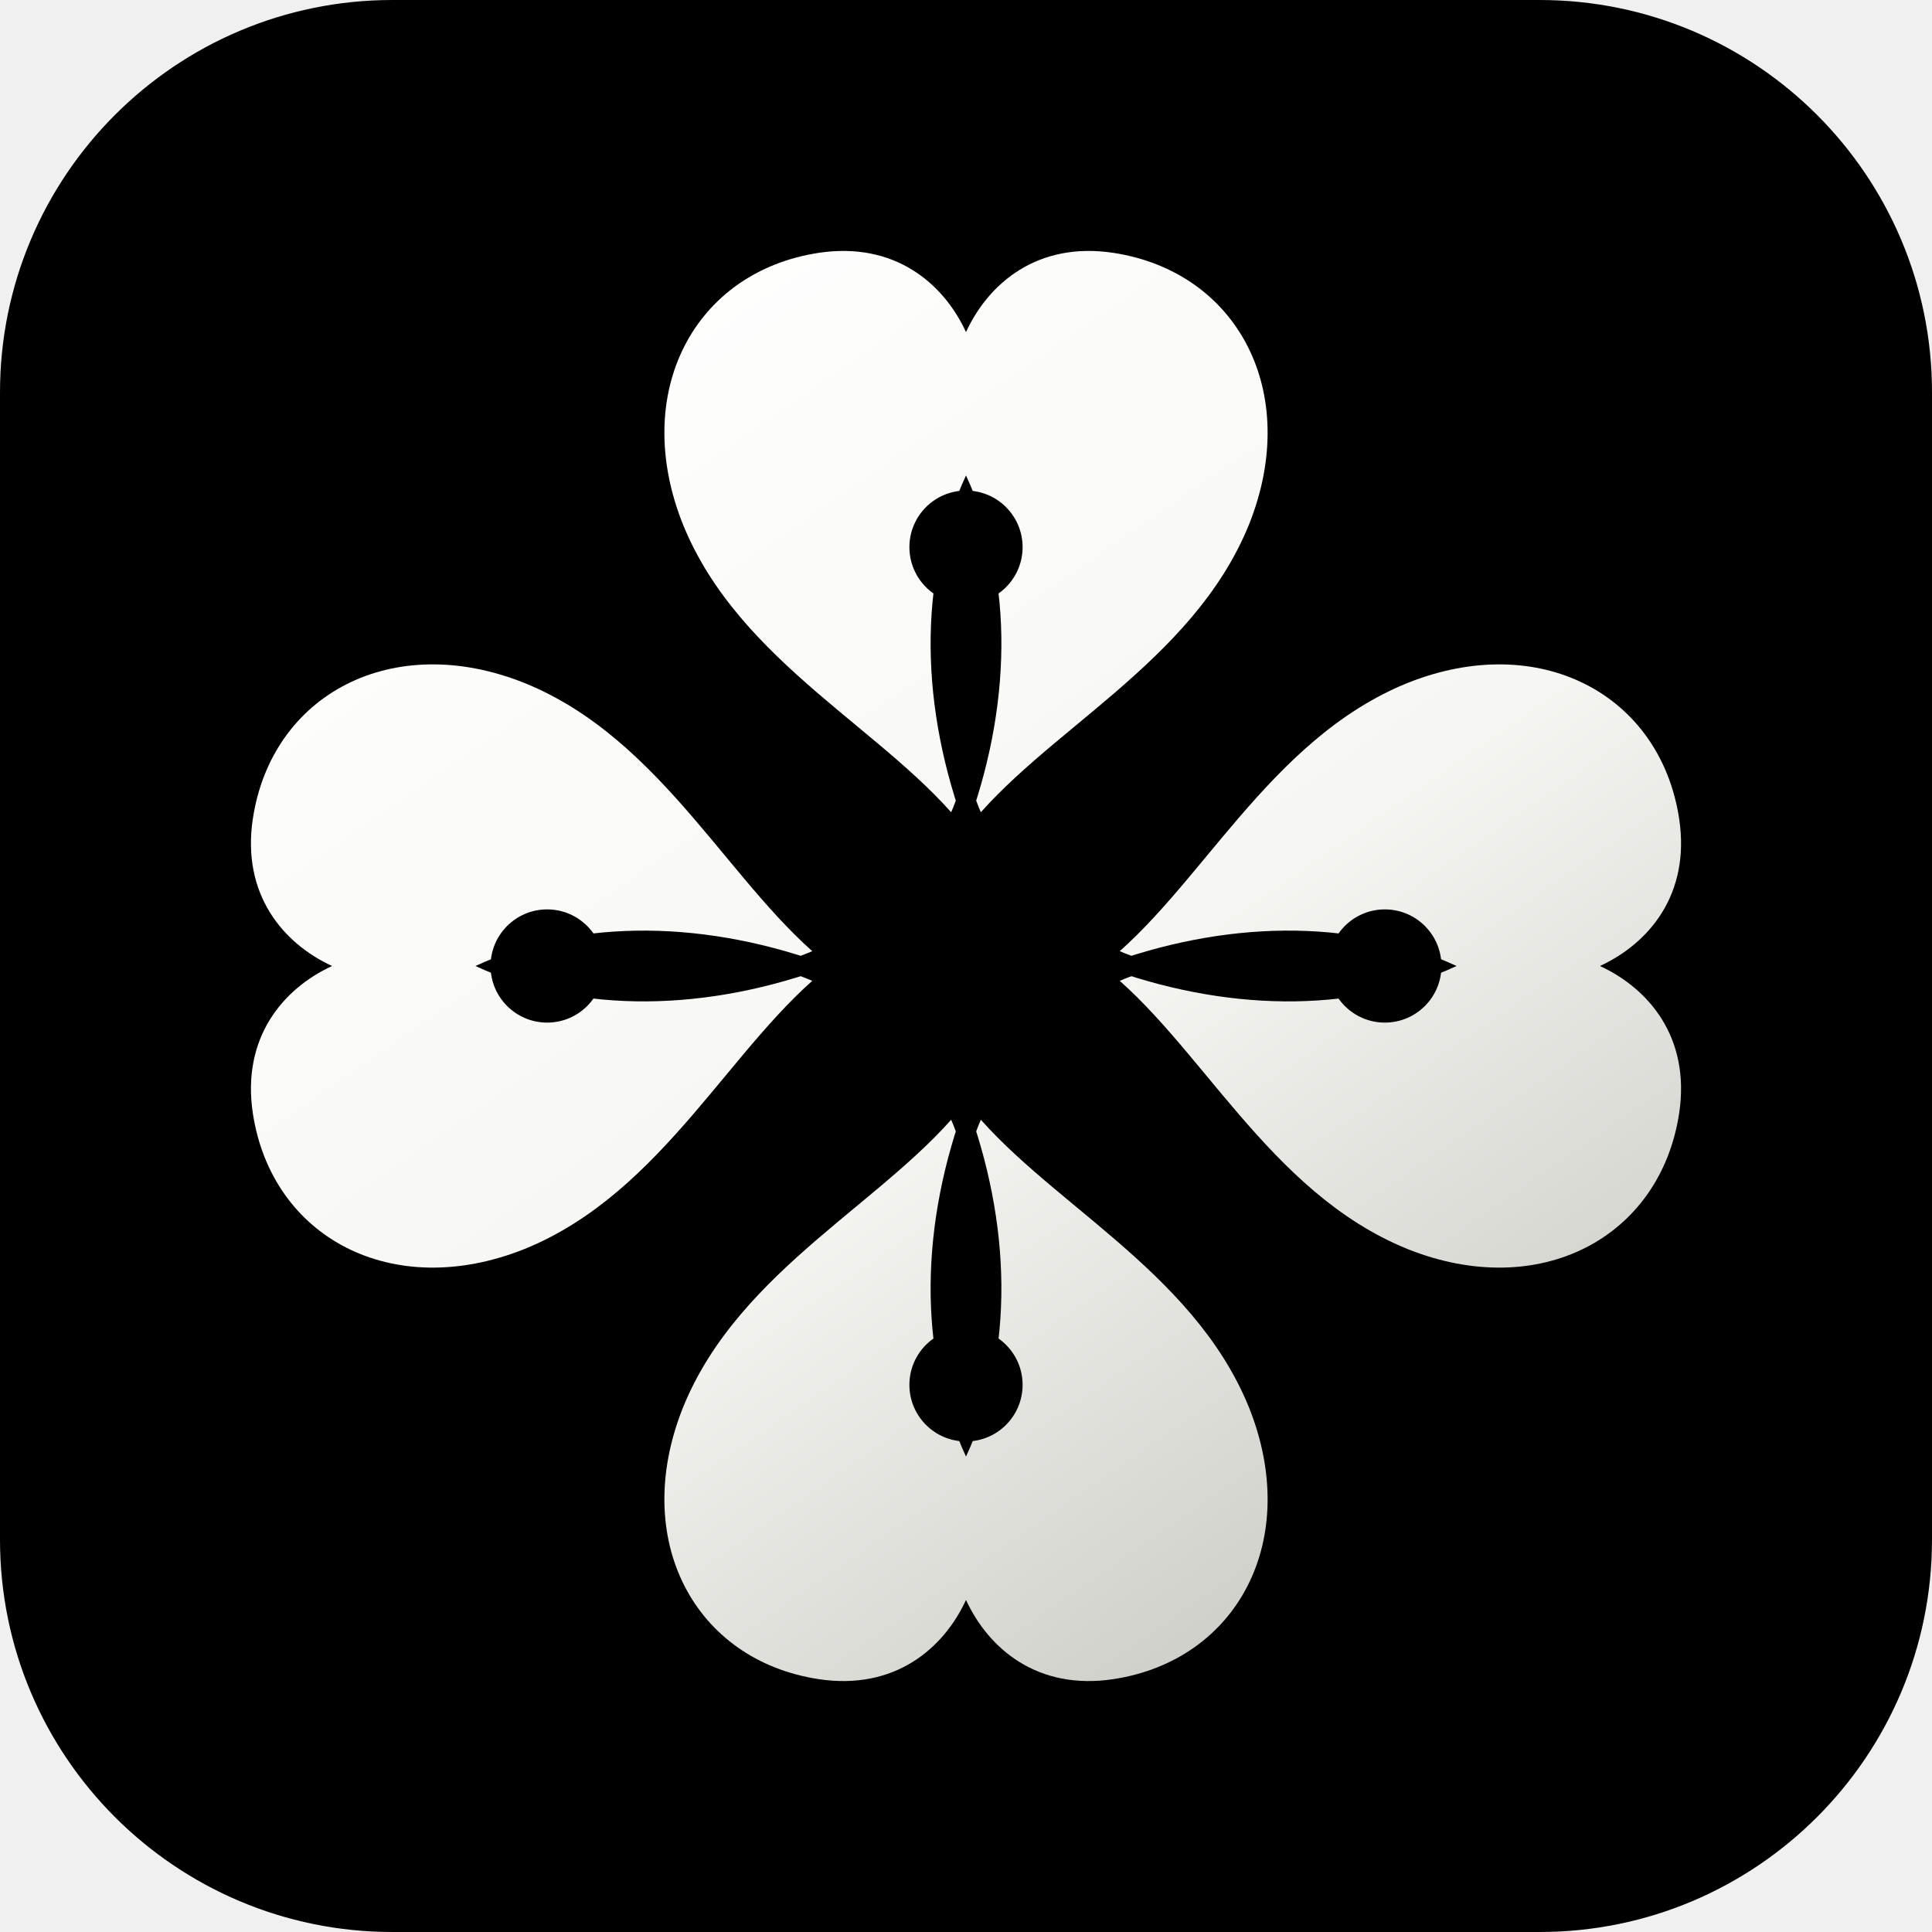
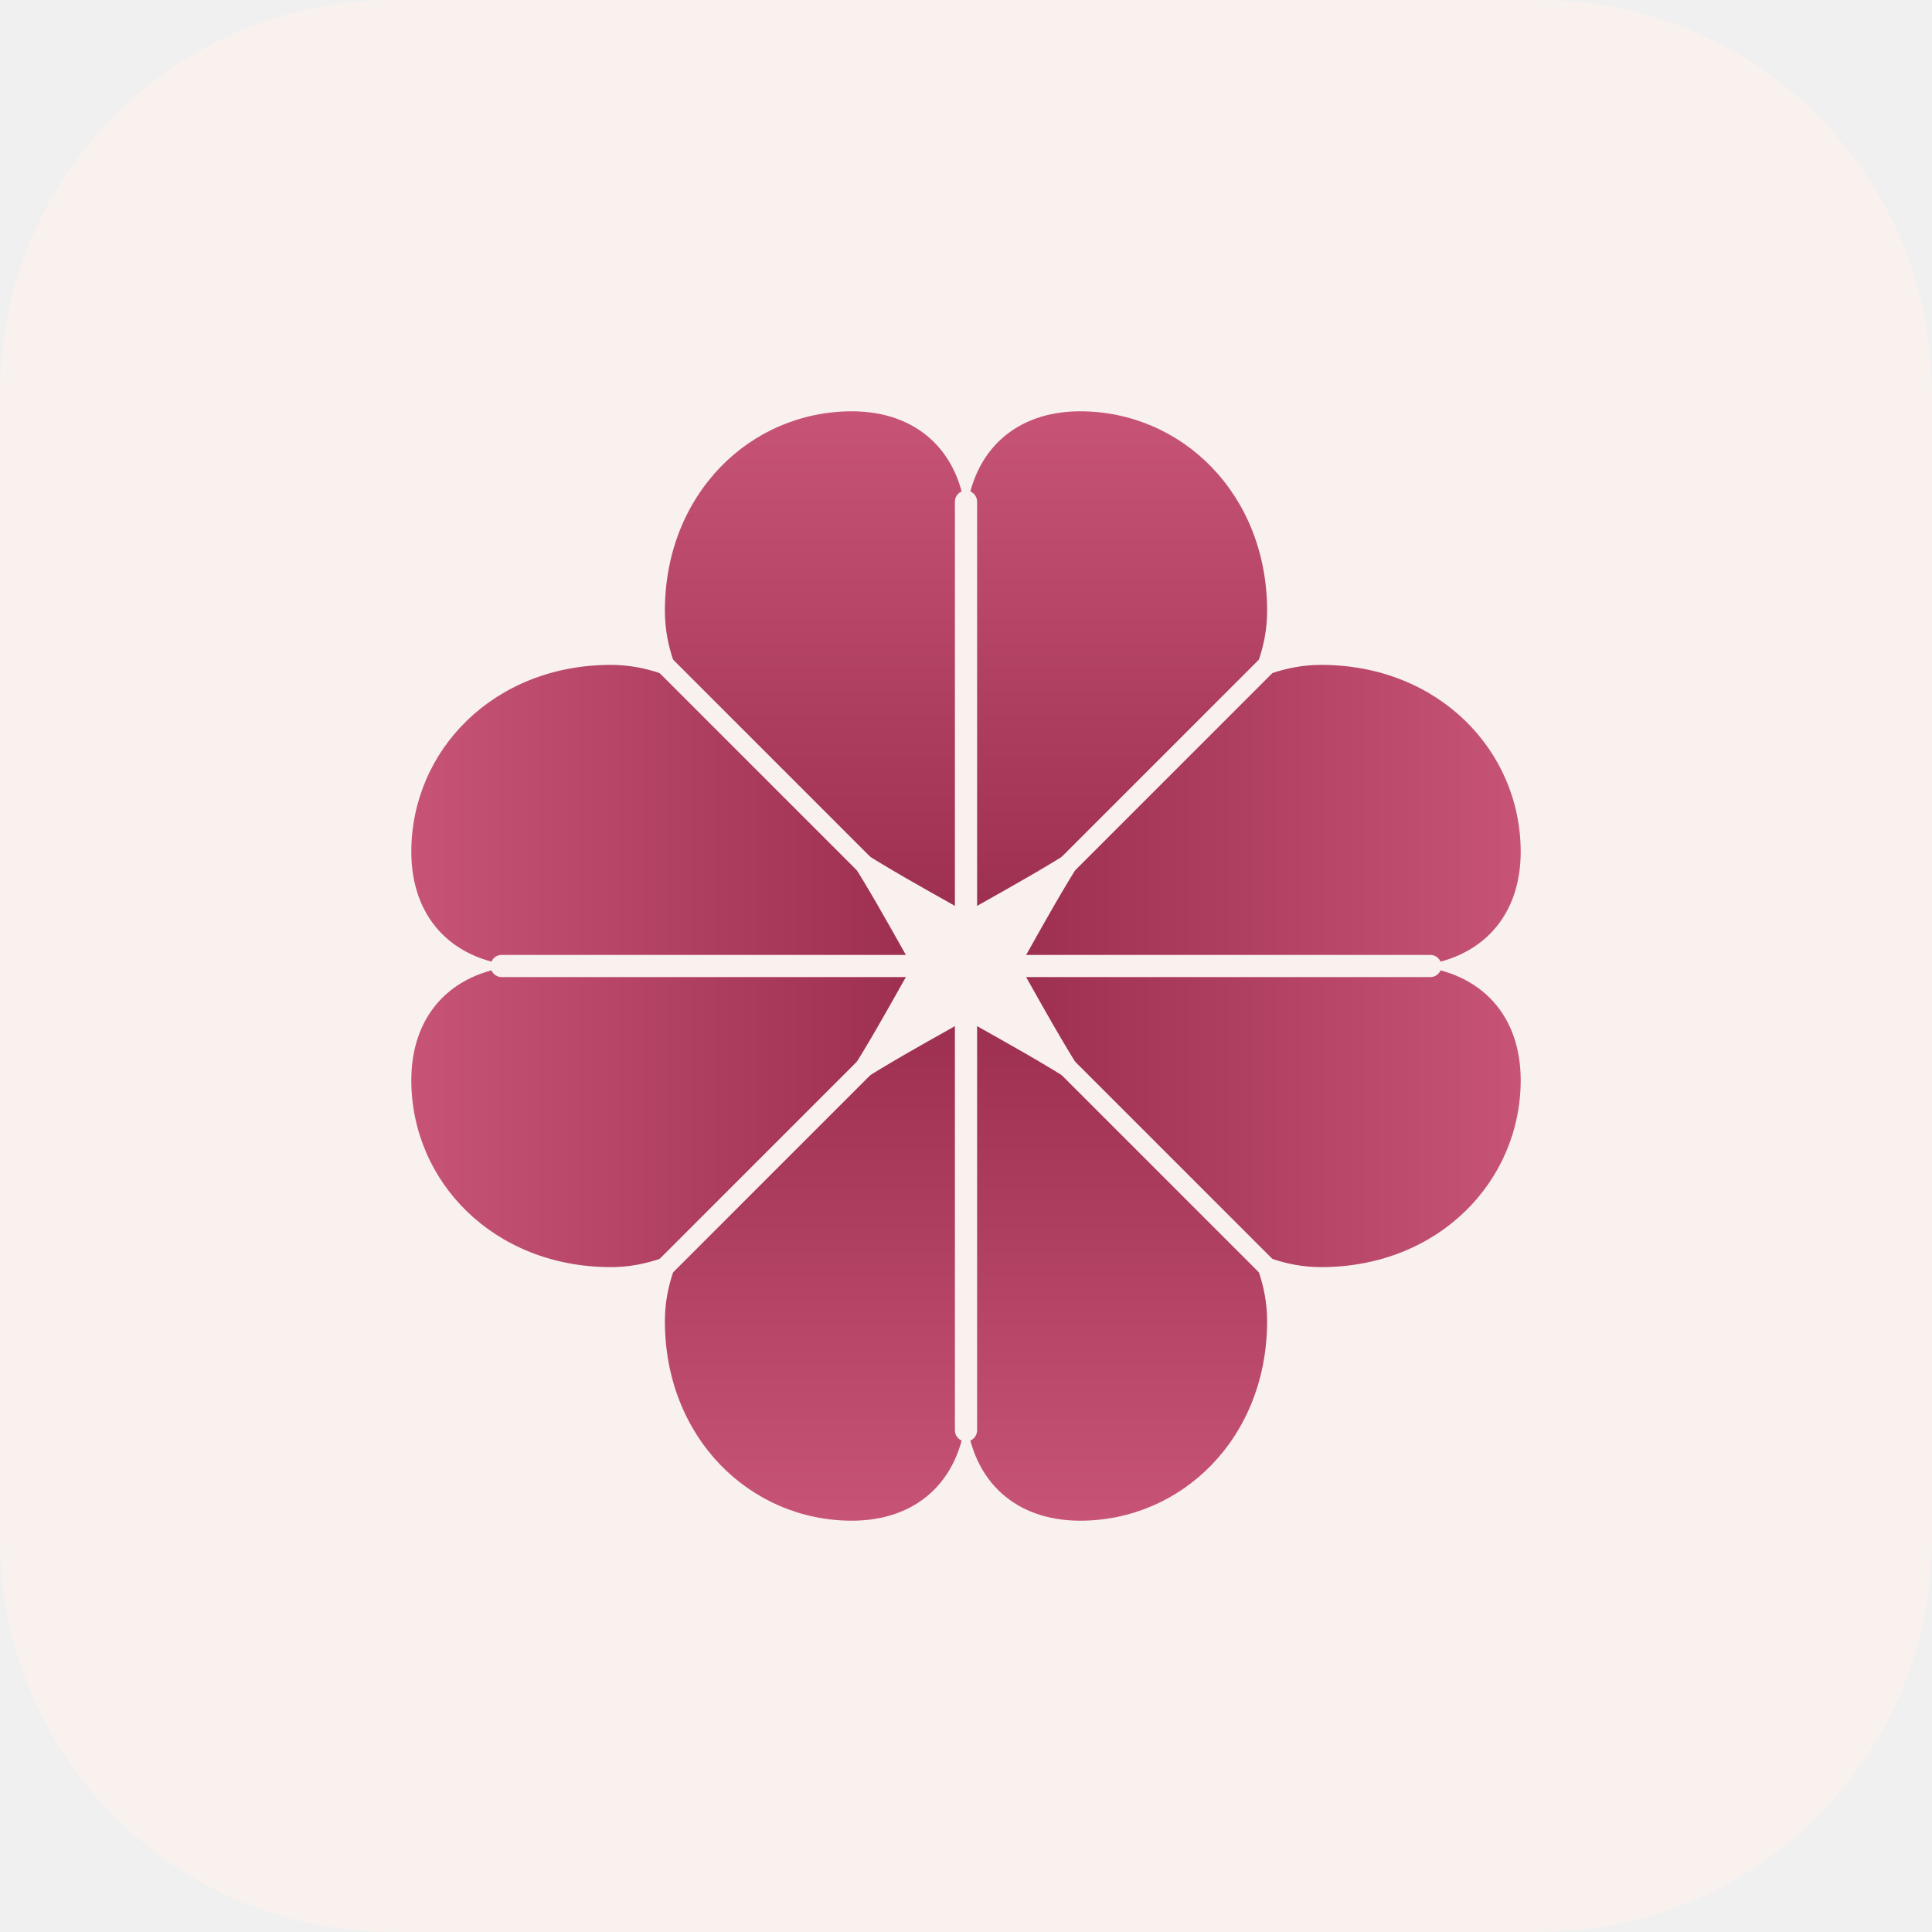
<svg xmlns="http://www.w3.org/2000/svg" viewBox="0 0 512 512">
-   <rect width="512" height="512" rx="104" fill="#000000" />
  <defs>
-     <path id="memoireAppPetal" d="M256 220C236 194 196 176 181 139C167 104 184 72 217 67C237 64 250 75 256 88C262 75 275 64 295 67C328 72 345 104 331 139C316 176 276 194 256 220Z" />
-     <mask id="memoireAppFlowerMask" maskUnits="userSpaceOnUse">
-       <rect width="512" height="512" fill="black" />
-       <use href="#memoireAppPetal" fill="white" />
-       <use href="#memoireAppPetal" fill="white" transform="rotate(90 256 256)" />
-       <use href="#memoireAppPetal" fill="white" transform="rotate(180 256 256)" />
-       <use href="#memoireAppPetal" fill="white" transform="rotate(270 256 256)" />
-       <path d="M256 204C264 232 280 248 308 256C280 264 264 280 256 308C248 280 232 264 204 256C232 248 248 232 256 204Z" fill="black" />
-       <g fill="black">
-         <path d="M256 126C243 154 244 188 256 220C268 188 269 154 256 126Z" />
-         <circle cx="256" cy="145" r="15" />
-         <path d="M256 126C243 154 244 188 256 220C268 188 269 154 256 126Z" transform="rotate(90 256 256)" />
-         <circle cx="367" cy="256" r="15" />
-         <path d="M256 126C243 154 244 188 256 220C268 188 269 154 256 126Z" transform="rotate(180 256 256)" />
-         <circle cx="256" cy="367" r="15" />
-         <path d="M256 126C243 154 244 188 256 220C268 188 269 154 256 126Z" transform="rotate(270 256 256)" />
-         <circle cx="145" cy="256" r="15" />
+     <path id="memoireAppHeart" d="M0,80 C -28,64 -95,30 -95,-15 C -95,-52 -68,-78 -36,-78 C -16,-78 -2,-66 0,-45 C 2,-66 16,-78 36,-78 C 68,-78 95,-52 95,-15 C 95,30 28,64 0,80 Z" />
+     <linearGradient id="memoireAppPetalFill" x1="0" y1="-78" x2="0" y2="80" gradientUnits="userSpaceOnUse">
+       <stop offset="0" stop-color="#C75477" />
+       <stop offset="1" stop-color="#9D2F50" />
+     </linearGradient>
+     <mask id="memoireAppCloverCut" maskUnits="userSpaceOnUse">
+       <rect width="512" height="512" fill="#ffffff" />
+       <g fill="#000000">
+         <rect x="252.5" y="106" width="7" height="142" rx="3.5" transform="rotate(0 256 256)" />
+         <rect x="252.5" y="106" width="7" height="142" rx="3.5" transform="rotate(90 256 256)" />
+         <rect x="252.5" y="106" width="7" height="142" rx="3.5" transform="rotate(180 256 256)" />
+         <rect x="252.5" y="106" width="7" height="142" rx="3.5" transform="rotate(270 256 256)" />
+         <rect x="253" y="46" width="6" height="190" rx="3" transform="rotate(45 256 256)" />
+         <rect x="253" y="46" width="6" height="190" rx="3" transform="rotate(135 256 256)" />
+         <rect x="253" y="46" width="6" height="190" rx="3" transform="rotate(225 256 256)" />
+         <rect x="253" y="46" width="6" height="190" rx="3" transform="rotate(315 256 256)" />
      </g>
    </mask>
-     <linearGradient id="memoireAppSilver" x1="134" y1="78" x2="378" y2="430" gradientUnits="userSpaceOnUse">
-       <stop stop-color="#ffffff" />
-       <stop offset="0.56" stop-color="#f6f6f2" />
-       <stop offset="1" stop-color="#c9c9c4" />
-     </linearGradient>
  </defs>
-   <rect x="60" y="60" width="392" height="392" fill="url(#memoireAppSilver)" mask="url(#memoireAppFlowerMask)" />
+   <rect width="512" height="512" rx="104" fill="#F8F1EE" />
+   <g transform="translate(40.96 40.96) scale(0.84)" mask="url(#memoireAppCloverCut)">
+     <use href="#memoireAppHeart" fill="url(#memoireAppPetalFill)" transform="translate(256 256) rotate(0) translate(0 -97)" />
+     <use href="#memoireAppHeart" fill="url(#memoireAppPetalFill)" transform="translate(256 256) rotate(90) translate(0 -97)" />
+     <use href="#memoireAppHeart" fill="url(#memoireAppPetalFill)" transform="translate(256 256) rotate(180) translate(0 -97)" />
+     <use href="#memoireAppHeart" fill="url(#memoireAppPetalFill)" transform="translate(256 256) rotate(270) translate(0 -97)" />
+   </g>
</svg>
